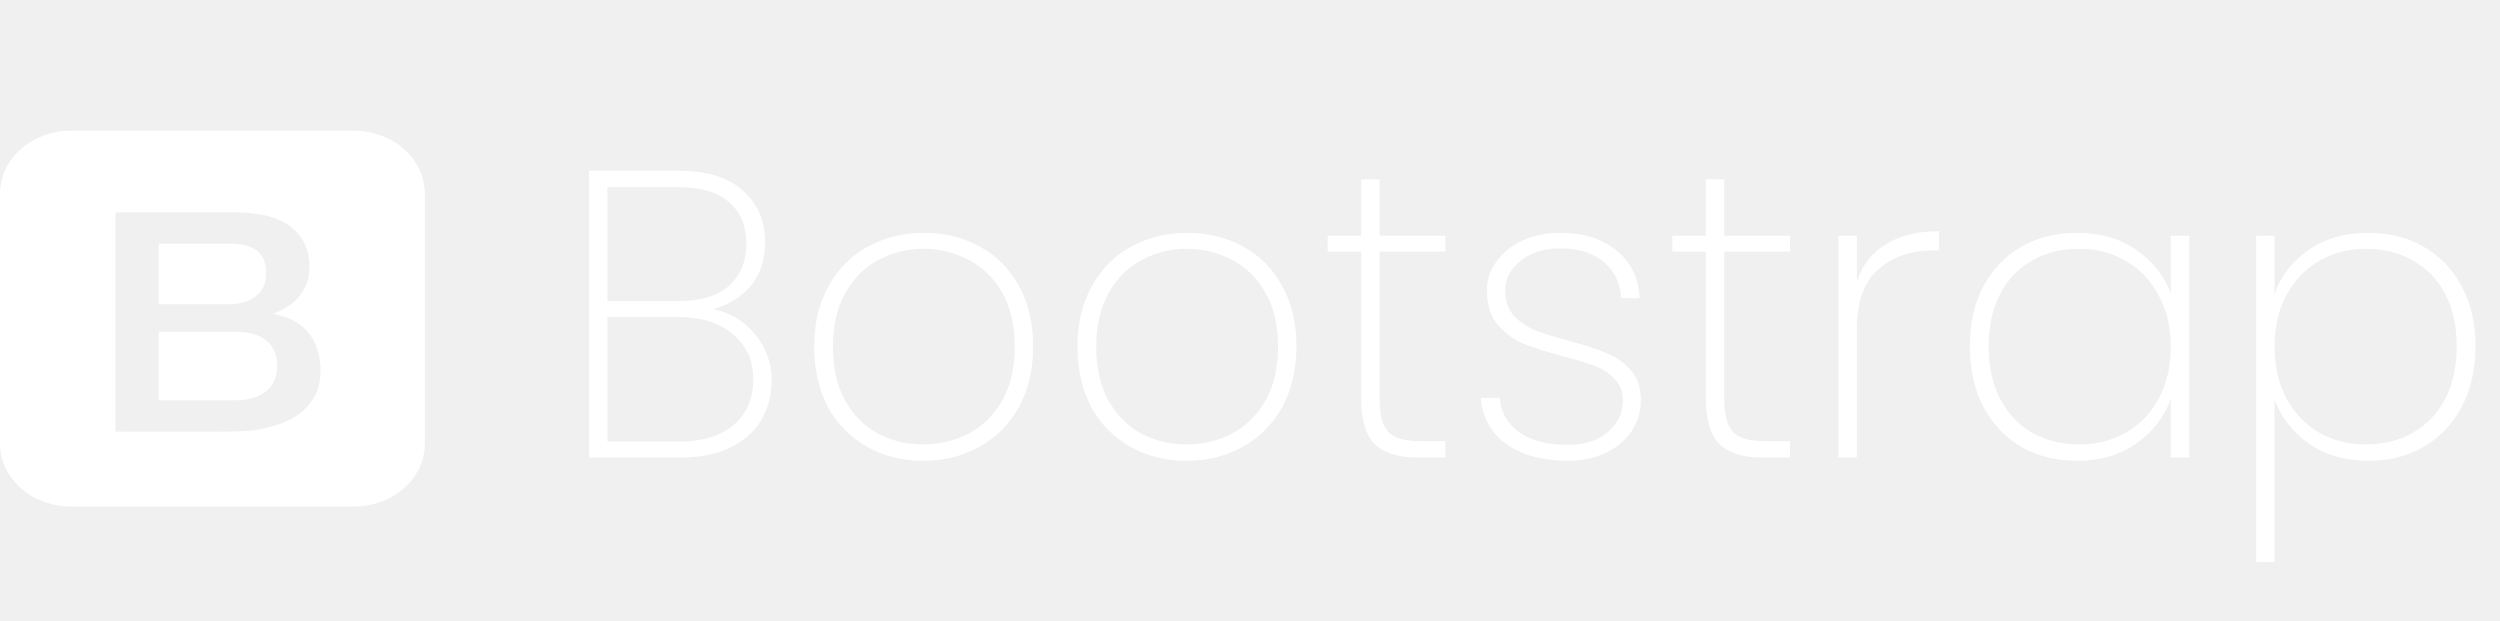
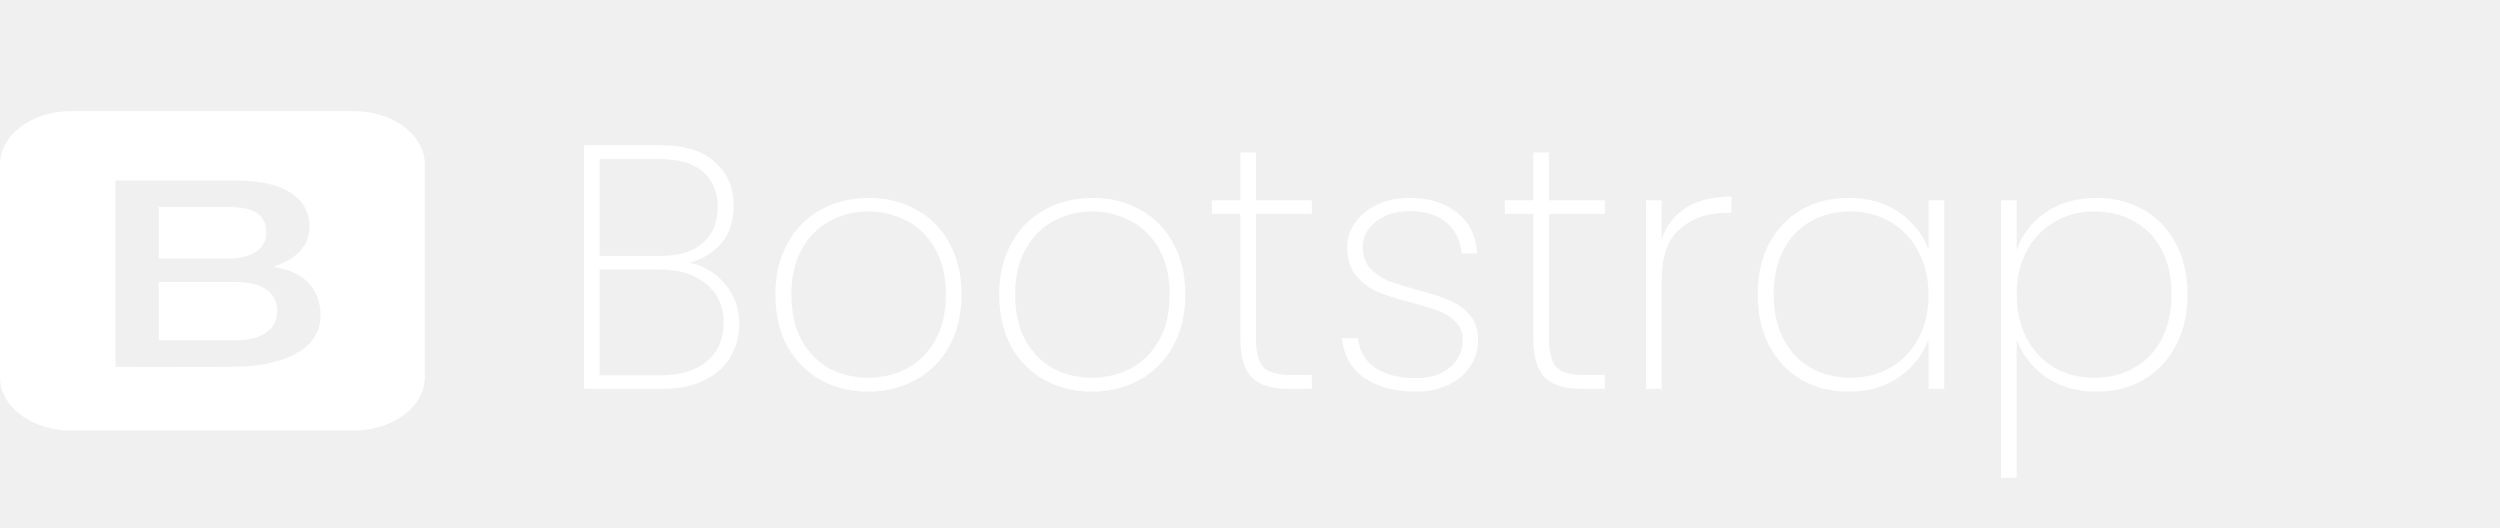
- <svg xmlns="http://www.w3.org/2000/svg" width="153" height="38" viewBox="0 0 153 38" fill="none">
-   <path d="M16.964 22.371C16.964 24.549 14.659 24.498 14.415 24.498H9.72V20.305H14.415C16.885 20.305 16.964 21.942 16.964 22.371ZM14.053 18.617C14.092 18.617 16.284 18.668 16.284 16.753C16.284 15.956 16.081 14.911 14.053 14.911H9.72V18.617H14.053ZM26 11.834V27.166C25.997 28.182 25.539 29.156 24.727 29.874C23.915 30.592 22.815 30.997 21.666 31H4.334C3.185 30.997 2.085 30.592 1.273 29.874C0.461 29.156 0.003 28.182 0 27.166L0 11.834C0.003 10.818 0.461 9.844 1.273 9.126C2.085 8.408 3.185 8.003 4.334 8H21.666C22.815 8.003 23.915 8.408 24.727 9.126C25.539 9.844 25.997 10.818 26 11.834ZM19.619 22.676C19.619 21.569 19.233 19.683 16.772 19.218V19.181C18.102 18.679 18.939 17.73 18.939 16.324C18.939 15.965 19.055 12.998 14.436 12.998H7.065V26.415C14.507 26.415 15.183 26.501 16.56 26.122C17.385 25.895 19.619 25.199 19.619 22.676Z" fill="white" />
-   <path d="M43.625 18.925C44.642 19.108 45.492 19.608 46.175 20.425C46.875 21.242 47.225 22.2 47.225 23.3C47.225 24.2 47.008 25.008 46.575 25.725C46.158 26.425 45.525 26.983 44.675 27.4C43.842 27.8 42.825 28 41.625 28H36.05V10.45H41.525C43.275 10.45 44.592 10.858 45.475 11.675C46.375 12.475 46.825 13.517 46.825 14.8C46.825 15.917 46.525 16.825 45.925 17.525C45.325 18.208 44.558 18.675 43.625 18.925ZM37.175 18.425H41.575C42.892 18.425 43.9 18.117 44.6 17.5C45.317 16.867 45.675 16 45.675 14.9C45.675 13.833 45.325 12.992 44.625 12.375C43.925 11.758 42.867 11.45 41.45 11.45H37.175V18.425ZM41.55 27.025C42.967 27.025 44.075 26.692 44.875 26.025C45.692 25.342 46.1 24.408 46.1 23.225C46.1 22.058 45.683 21.133 44.85 20.45C44.033 19.75 42.908 19.4 41.475 19.4H37.175V27.025H41.55ZM56.502 28.2C55.236 28.2 54.094 27.917 53.078 27.35C52.061 26.783 51.261 25.975 50.678 24.925C50.111 23.858 49.828 22.617 49.828 21.2C49.828 19.8 50.119 18.575 50.703 17.525C51.286 16.458 52.086 15.65 53.102 15.1C54.136 14.533 55.286 14.25 56.553 14.25C57.819 14.25 58.961 14.533 59.977 15.1C60.994 15.65 61.786 16.45 62.352 17.5C62.936 18.55 63.227 19.783 63.227 21.2C63.227 22.617 62.936 23.858 62.352 24.925C61.769 25.975 60.961 26.783 59.928 27.35C58.911 27.917 57.769 28.2 56.502 28.2ZM56.502 27.2C57.486 27.2 58.403 26.983 59.252 26.55C60.119 26.1 60.811 25.425 61.328 24.525C61.844 23.625 62.102 22.517 62.102 21.2C62.102 19.9 61.844 18.8 61.328 17.9C60.811 17 60.127 16.333 59.278 15.9C58.428 15.45 57.511 15.225 56.528 15.225C55.544 15.225 54.627 15.45 53.778 15.9C52.944 16.333 52.269 17 51.752 17.9C51.236 18.8 50.977 19.9 50.977 21.2C50.977 22.517 51.227 23.625 51.727 24.525C52.244 25.425 52.919 26.1 53.752 26.55C54.602 26.983 55.519 27.2 56.502 27.2ZM72.616 28.2C71.349 28.2 70.207 27.917 69.191 27.35C68.174 26.783 67.374 25.975 66.791 24.925C66.224 23.858 65.941 22.617 65.941 21.2C65.941 19.8 66.233 18.575 66.816 17.525C67.399 16.458 68.199 15.65 69.216 15.1C70.249 14.533 71.399 14.25 72.666 14.25C73.933 14.25 75.074 14.533 76.091 15.1C77.108 15.65 77.899 16.45 78.466 17.5C79.049 18.55 79.341 19.783 79.341 21.2C79.341 22.617 79.049 23.858 78.466 24.925C77.882 25.975 77.074 26.783 76.041 27.35C75.024 27.917 73.882 28.2 72.616 28.2ZM72.616 27.2C73.599 27.2 74.516 26.983 75.366 26.55C76.233 26.1 76.924 25.425 77.441 24.525C77.957 23.625 78.216 22.517 78.216 21.2C78.216 19.9 77.957 18.8 77.441 17.9C76.924 17 76.241 16.333 75.391 15.9C74.541 15.45 73.624 15.225 72.641 15.225C71.657 15.225 70.741 15.45 69.891 15.9C69.058 16.333 68.382 17 67.866 17.9C67.349 18.8 67.091 19.9 67.091 21.2C67.091 22.517 67.341 23.625 67.841 24.525C68.358 25.425 69.032 26.1 69.866 26.55C70.716 26.983 71.632 27.2 72.616 27.2ZM84.429 15.4V24.375C84.429 25.375 84.612 26.067 84.979 26.45C85.346 26.817 85.996 27 86.929 27H88.454V28H86.754C85.571 28 84.696 27.725 84.129 27.175C83.579 26.608 83.304 25.675 83.304 24.375V15.4H81.254V14.425H83.304V10.975H84.429V14.425H88.454V15.4H84.429ZM95.946 28.2C94.429 28.2 93.188 27.867 92.221 27.2C91.271 26.533 90.738 25.583 90.621 24.35H91.771C91.854 25.233 92.254 25.933 92.971 26.45C93.704 26.967 94.696 27.225 95.946 27.225C96.979 27.225 97.796 26.967 98.396 26.45C99.013 25.917 99.321 25.267 99.321 24.5C99.321 23.967 99.154 23.533 98.821 23.2C98.504 22.85 98.104 22.583 97.621 22.4C97.138 22.217 96.479 22.017 95.646 21.8C94.646 21.533 93.838 21.275 93.221 21.025C92.604 20.758 92.079 20.367 91.646 19.85C91.213 19.333 90.996 18.642 90.996 17.775C90.996 17.142 91.188 16.558 91.571 16.025C91.954 15.475 92.488 15.042 93.171 14.725C93.854 14.408 94.629 14.25 95.496 14.25C96.913 14.25 98.054 14.608 98.921 15.325C99.804 16.025 100.279 17 100.346 18.25H99.221C99.171 17.35 98.821 16.617 98.171 16.05C97.521 15.483 96.621 15.2 95.471 15.2C94.504 15.2 93.704 15.45 93.071 15.95C92.438 16.45 92.121 17.058 92.121 17.775C92.121 18.408 92.296 18.925 92.646 19.325C93.013 19.708 93.454 20.008 93.971 20.225C94.504 20.425 95.204 20.642 96.071 20.875C97.021 21.125 97.779 21.375 98.346 21.625C98.929 21.858 99.421 22.208 99.821 22.675C100.221 23.125 100.421 23.733 100.421 24.5C100.421 25.2 100.229 25.833 99.846 26.4C99.463 26.967 98.929 27.408 98.246 27.725C97.563 28.042 96.796 28.2 95.946 28.2ZM105.523 15.4V24.375C105.523 25.375 105.706 26.067 106.073 26.45C106.44 26.817 107.09 27 108.023 27H109.548V28H107.848C106.665 28 105.79 27.725 105.223 27.175C104.673 26.608 104.398 25.675 104.398 24.375V15.4H102.348V14.425H104.398V10.975H105.523V14.425H109.548V15.4H105.523ZM113.64 17.225C113.973 16.225 114.565 15.467 115.415 14.95C116.265 14.417 117.348 14.15 118.665 14.15V15.325H118.29C116.957 15.325 115.848 15.708 114.965 16.475C114.082 17.225 113.64 18.458 113.64 20.175V28H112.515V14.425H113.64V17.225ZM120.555 21.2C120.555 19.8 120.83 18.575 121.38 17.525C121.947 16.475 122.722 15.667 123.705 15.1C124.705 14.533 125.838 14.25 127.105 14.25C128.538 14.25 129.755 14.6 130.755 15.3C131.755 16 132.455 16.892 132.855 17.975V14.425H133.98V28H132.855V24.425C132.455 25.525 131.747 26.433 130.73 27.15C129.73 27.85 128.522 28.2 127.105 28.2C125.838 28.2 124.705 27.917 123.705 27.35C122.722 26.767 121.947 25.95 121.38 24.9C120.83 23.833 120.555 22.6 120.555 21.2ZM132.855 21.2C132.855 20.017 132.605 18.975 132.105 18.075C131.622 17.158 130.955 16.458 130.105 15.975C129.255 15.475 128.305 15.225 127.255 15.225C126.155 15.225 125.188 15.467 124.355 15.95C123.522 16.417 122.872 17.1 122.405 18C121.938 18.9 121.705 19.967 121.705 21.2C121.705 22.433 121.938 23.5 122.405 24.4C122.872 25.3 123.522 25.992 124.355 26.475C125.205 26.958 126.172 27.2 127.255 27.2C128.305 27.2 129.255 26.958 130.105 26.475C130.972 25.975 131.647 25.275 132.13 24.375C132.613 23.458 132.855 22.4 132.855 21.2ZM139.201 18C139.585 16.9 140.276 16 141.276 15.3C142.293 14.6 143.518 14.25 144.951 14.25C146.218 14.25 147.343 14.533 148.326 15.1C149.326 15.667 150.101 16.475 150.651 17.525C151.218 18.575 151.501 19.8 151.501 21.2C151.501 22.6 151.218 23.833 150.651 24.9C150.101 25.95 149.326 26.767 148.326 27.35C147.343 27.917 146.218 28.2 144.951 28.2C143.535 28.2 142.318 27.85 141.301 27.15C140.301 26.433 139.601 25.533 139.201 24.45V34.4H138.076V14.425H139.201V18ZM150.351 21.2C150.351 19.967 150.118 18.9 149.651 18C149.185 17.1 148.526 16.417 147.676 15.95C146.843 15.467 145.876 15.225 144.776 15.225C143.726 15.225 142.776 15.475 141.926 15.975C141.076 16.458 140.41 17.158 139.926 18.075C139.443 18.975 139.201 20.017 139.201 21.2C139.201 22.4 139.443 23.458 139.926 24.375C140.41 25.275 141.076 25.975 141.926 26.475C142.776 26.958 143.726 27.2 144.776 27.2C145.876 27.2 146.843 26.958 147.676 26.475C148.526 25.992 149.185 25.3 149.651 24.4C150.118 23.5 150.351 22.433 150.351 21.2Z" fill="white" />
+ <svg xmlns="http://www.w3.org/2000/svg" width="180" height="38" viewBox="0 0 180 38" fill="none">
+   <path d="M19.957 22.371C19.957 24.549 17.245 24.498 16.959 24.498H11.436V20.305H16.959C19.864 20.305 19.957 21.942 19.957 22.371ZM16.533 18.617C16.579 18.617 19.158 18.668 19.158 16.753C19.158 15.956 18.918 14.911 16.533 14.911H11.436V18.617H16.533ZM30.588 11.834V27.166C30.584 28.182 30.046 29.156 29.09 29.874C28.135 30.592 26.841 30.997 25.49 31H5.098C3.747 30.997 2.453 30.592 1.498 29.874C0.542 29.156 0.004 28.182 0 27.166L0 11.834C0.004 10.818 0.542 9.844 1.498 9.126C2.453 8.408 3.747 8.003 5.098 8H25.49C26.841 8.003 28.135 8.408 29.09 9.126C30.046 9.844 30.584 10.818 30.588 11.834ZM23.081 22.676C23.081 21.569 22.627 19.683 19.732 19.218V19.181C21.296 18.679 22.282 17.73 22.282 16.324C22.282 15.965 22.418 12.998 16.983 12.998H8.312V26.415C17.067 26.415 17.862 26.501 19.482 26.122C20.452 25.895 23.081 25.199 23.081 22.676Z" fill="white" />
+   <path d="M49.626 18.925C50.642 19.108 51.492 19.608 52.176 20.425C52.876 21.242 53.226 22.2 53.226 23.3C53.226 24.2 53.009 25.008 52.576 25.725C52.159 26.425 51.526 26.983 50.676 27.4C49.843 27.8 48.826 28 47.626 28H42.051V10.45H47.526C49.276 10.45 50.593 10.858 51.476 11.675C52.376 12.475 52.826 13.517 52.826 14.8C52.826 15.917 52.526 16.825 51.926 17.525C51.326 18.208 50.559 18.675 49.626 18.925ZM43.176 18.425H47.576C48.892 18.425 49.901 18.117 50.601 17.5C51.318 16.867 51.676 16 51.676 14.9C51.676 13.833 51.326 12.992 50.626 12.375C49.926 11.758 48.867 11.45 47.451 11.45H43.176V18.425ZM47.551 27.025C48.968 27.025 50.076 26.692 50.876 26.025C51.693 25.342 52.101 24.408 52.101 23.225C52.101 22.058 51.684 21.133 50.851 20.45C50.034 19.75 48.909 19.4 47.476 19.4H43.176V27.025H47.551ZM62.503 28.2C61.237 28.2 60.095 27.917 59.078 27.35C58.062 26.783 57.262 25.975 56.678 24.925C56.112 23.858 55.828 22.617 55.828 21.2C55.828 19.8 56.12 18.575 56.703 17.525C57.287 16.458 58.087 15.65 59.103 15.1C60.137 14.533 61.287 14.25 62.553 14.25C63.82 14.25 64.962 14.533 65.978 15.1C66.995 15.65 67.787 16.45 68.353 17.5C68.937 18.55 69.228 19.783 69.228 21.2C69.228 22.617 68.937 23.858 68.353 24.925C67.77 25.975 66.962 26.783 65.928 27.35C64.912 27.917 63.77 28.2 62.503 28.2ZM62.503 27.2C63.487 27.2 64.403 26.983 65.253 26.55C66.12 26.1 66.812 25.425 67.328 24.525C67.845 23.625 68.103 22.517 68.103 21.2C68.103 19.9 67.845 18.8 67.328 17.9C66.812 17 66.128 16.333 65.278 15.9C64.428 15.45 63.512 15.225 62.528 15.225C61.545 15.225 60.628 15.45 59.778 15.9C58.945 16.333 58.27 17 57.753 17.9C57.237 18.8 56.978 19.9 56.978 21.2C56.978 22.517 57.228 23.625 57.728 24.525C58.245 25.425 58.92 26.1 59.753 26.55C60.603 26.983 61.52 27.2 62.503 27.2ZM78.617 28.2C77.35 28.2 76.208 27.917 75.192 27.35C74.175 26.783 73.375 25.975 72.792 24.925C72.225 23.858 71.942 22.617 71.942 21.2C71.942 19.8 72.233 18.575 72.817 17.525C73.4 16.458 74.2 15.65 75.217 15.1C76.25 14.533 77.4 14.25 78.667 14.25C79.933 14.25 81.075 14.533 82.092 15.1C83.108 15.65 83.9 16.45 84.467 17.5C85.05 18.55 85.342 19.783 85.342 21.2C85.342 22.617 85.05 23.858 84.467 24.925C83.883 25.975 83.075 26.783 82.042 27.35C81.025 27.917 79.883 28.2 78.617 28.2ZM78.617 27.2C79.6 27.2 80.517 26.983 81.367 26.55C82.233 26.1 82.925 25.425 83.442 24.525C83.958 23.625 84.217 22.517 84.217 21.2C84.217 19.9 83.958 18.8 83.442 17.9C82.925 17 82.242 16.333 81.392 15.9C80.542 15.45 79.625 15.225 78.642 15.225C77.658 15.225 76.742 15.45 75.892 15.9C75.058 16.333 74.383 17 73.867 17.9C73.35 18.8 73.092 19.9 73.092 21.2C73.092 22.517 73.342 23.625 73.842 24.525C74.358 25.425 75.033 26.1 75.867 26.55C76.717 26.983 77.633 27.2 78.617 27.2ZM90.43 15.4V24.375C90.43 25.375 90.613 26.067 90.98 26.45C91.347 26.817 91.997 27 92.93 27H94.455V28H92.755C91.572 28 90.697 27.725 90.13 27.175C89.58 26.608 89.305 25.675 89.305 24.375V15.4H87.255V14.425H89.305V10.975H90.43V14.425H94.455V15.4H90.43ZM101.947 28.2C100.43 28.2 99.189 27.867 98.222 27.2C97.272 26.533 96.739 25.583 96.622 24.35H97.772C97.855 25.233 98.255 25.933 98.972 26.45C99.705 26.967 100.697 27.225 101.947 27.225C102.98 27.225 103.797 26.967 104.397 26.45C105.014 25.917 105.322 25.267 105.322 24.5C105.322 23.967 105.155 23.533 104.822 23.2C104.505 22.85 104.105 22.583 103.622 22.4C103.139 22.217 102.48 22.017 101.647 21.8C100.647 21.533 99.839 21.275 99.222 21.025C98.605 20.758 98.08 20.367 97.647 19.85C97.214 19.333 96.997 18.642 96.997 17.775C96.997 17.142 97.189 16.558 97.572 16.025C97.955 15.475 98.489 15.042 99.172 14.725C99.855 14.408 100.63 14.25 101.497 14.25C102.914 14.25 104.055 14.608 104.922 15.325C105.805 16.025 106.28 17 106.347 18.25H105.222C105.172 17.35 104.822 16.617 104.172 16.05C103.522 15.483 102.622 15.2 101.472 15.2C100.505 15.2 99.705 15.45 99.072 15.95C98.439 16.45 98.122 17.058 98.122 17.775C98.122 18.408 98.297 18.925 98.647 19.325C99.014 19.708 99.455 20.008 99.972 20.225C100.505 20.425 101.205 20.642 102.072 20.875C103.022 21.125 103.78 21.375 104.347 21.625C104.93 21.858 105.422 22.208 105.822 22.675C106.222 23.125 106.422 23.733 106.422 24.5C106.422 25.2 106.23 25.833 105.847 26.4C105.464 26.967 104.93 27.408 104.247 27.725C103.564 28.042 102.797 28.2 101.947 28.2ZM111.524 15.4V24.375C111.524 25.375 111.707 26.067 112.074 26.45C112.44 26.817 113.09 27 114.024 27H115.549V28H113.849C112.665 28 111.79 27.725 111.224 27.175C110.674 26.608 110.399 25.675 110.399 24.375V15.4H108.349V14.425H110.399V10.975H111.524V14.425H115.549V15.4H111.524ZM119.641 17.225C119.974 16.225 120.566 15.467 121.416 14.95C122.266 14.417 123.349 14.15 124.666 14.15V15.325H124.291C122.957 15.325 121.849 15.708 120.966 16.475C120.082 17.225 119.641 18.458 119.641 20.175V28H118.516V14.425H119.641V17.225ZM126.556 21.2C126.556 19.8 126.831 18.575 127.381 17.525C127.948 16.475 128.723 15.667 129.706 15.1C130.706 14.533 131.839 14.25 133.106 14.25C134.539 14.25 135.756 14.6 136.756 15.3C137.756 16 138.456 16.892 138.856 17.975V14.425H139.981V28H138.856V24.425C138.456 25.525 137.748 26.433 136.731 27.15C135.731 27.85 134.523 28.2 133.106 28.2C131.839 28.2 130.706 27.917 129.706 27.35C128.723 26.767 127.948 25.95 127.381 24.9C126.831 23.833 126.556 22.6 126.556 21.2ZM138.856 21.2C138.856 20.017 138.606 18.975 138.106 18.075C137.623 17.158 136.956 16.458 136.106 15.975C135.256 15.475 134.306 15.225 133.256 15.225C132.156 15.225 131.189 15.467 130.356 15.95C129.523 16.417 128.873 17.1 128.406 18C127.939 18.9 127.706 19.967 127.706 21.2C127.706 22.433 127.939 23.5 128.406 24.4C128.873 25.3 129.523 25.992 130.356 26.475C131.206 26.958 132.173 27.2 133.256 27.2C134.306 27.2 135.256 26.958 136.106 26.475C136.973 25.975 137.648 25.275 138.131 24.375C138.614 23.458 138.856 22.4 138.856 21.2ZM145.202 18C145.586 16.9 146.277 16 147.277 15.3C148.294 14.6 149.519 14.25 150.952 14.25C152.219 14.25 153.344 14.533 154.327 15.1C155.327 15.667 156.102 16.475 156.652 17.525C157.219 18.575 157.502 19.8 157.502 21.2C157.502 22.6 157.219 23.833 156.652 24.9C156.102 25.95 155.327 26.767 154.327 27.35C153.344 27.917 152.219 28.2 150.952 28.2C149.536 28.2 148.319 27.85 147.302 27.15C146.302 26.433 145.602 25.533 145.202 24.45V34.4H144.077V14.425H145.202V18ZM156.352 21.2C156.352 19.967 156.119 18.9 155.652 18C155.186 17.1 154.527 16.417 153.677 15.95C152.844 15.467 151.877 15.225 150.777 15.225C149.727 15.225 148.777 15.475 147.927 15.975C147.077 16.458 146.411 17.158 145.927 18.075C145.444 18.975 145.202 20.017 145.202 21.2C145.202 22.4 145.444 23.458 145.927 24.375C146.411 25.275 147.077 25.975 147.927 26.475C148.777 26.958 149.727 27.2 150.777 27.2C151.877 27.2 152.844 26.958 153.677 26.475C154.527 25.992 155.186 25.3 155.652 24.4C156.119 23.5 156.352 22.433 156.352 21.2Z" fill="white" />
</svg>
